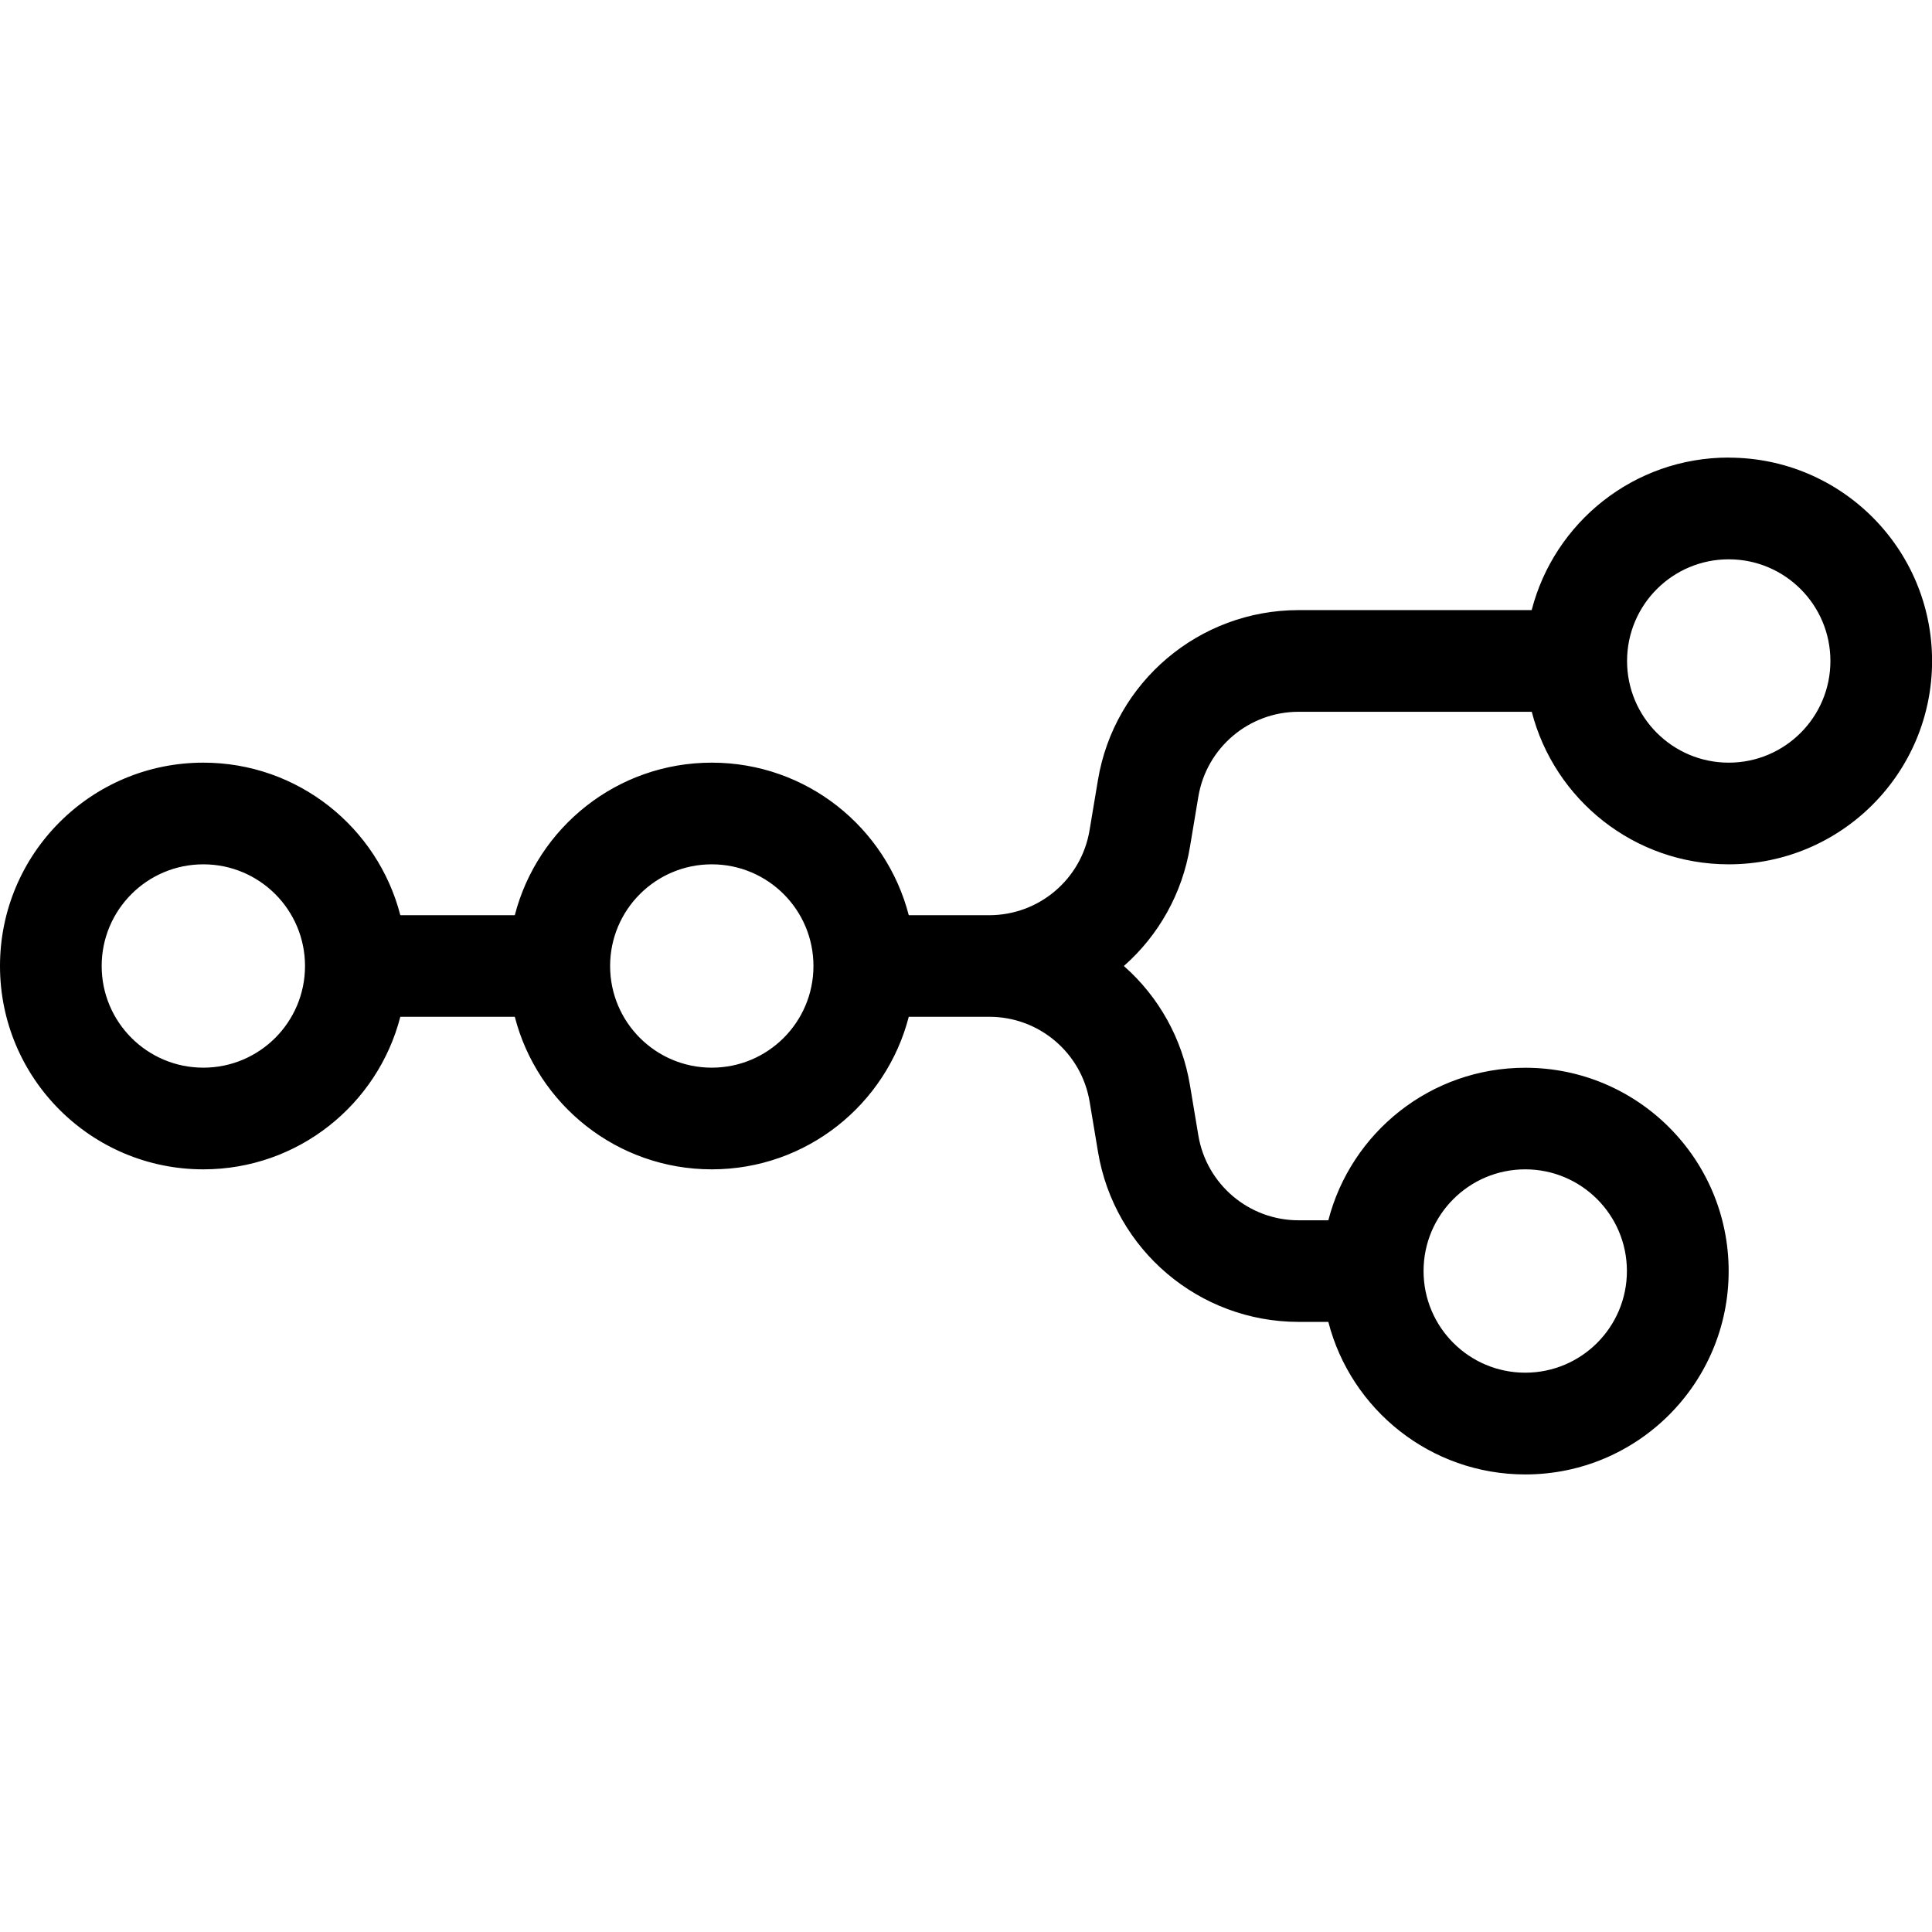
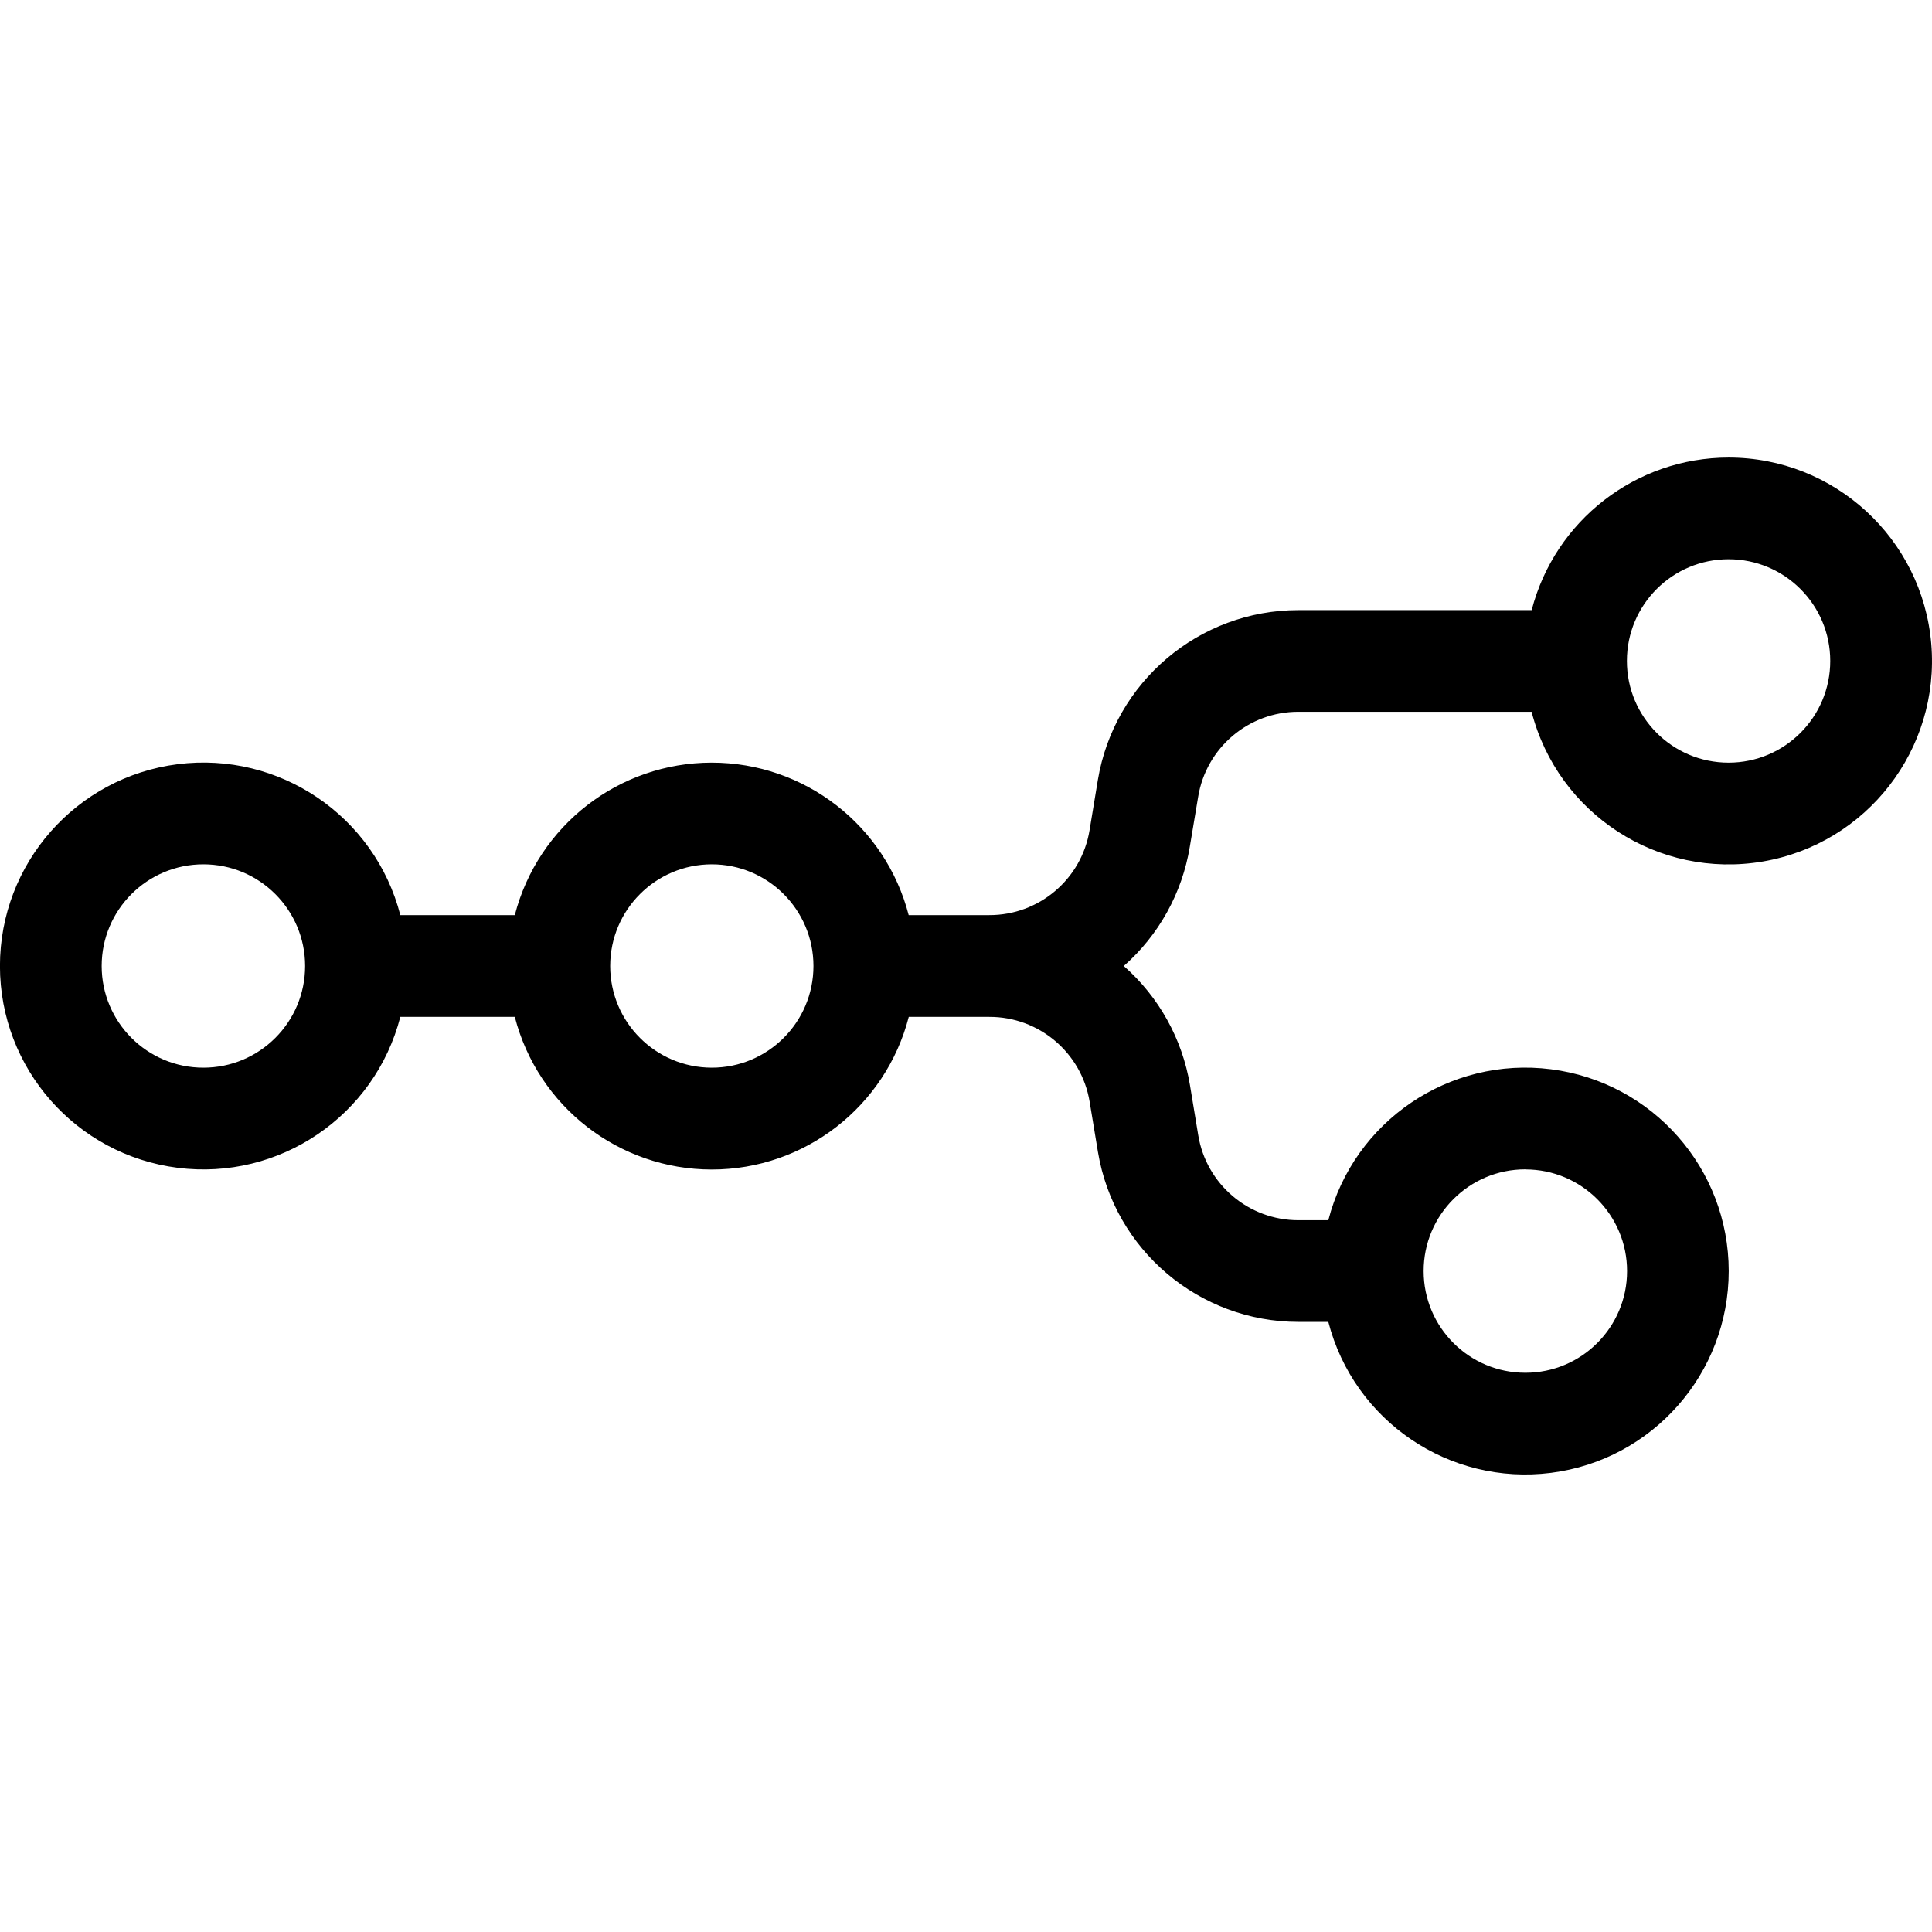
- <svg xmlns="http://www.w3.org/2000/svg" role="img" viewBox="0 0 24 24">
-   <path d="M21.474 5.684c-1.177 0-2.166.805-2.447 1.895h-2.896c-1.235 0-2.289.893-2.492 2.111l-.104.623a1.263 1.263 0 0 1-1.246 1.056H11.289c-.281-1.09-1.27-1.895-2.447-1.895s-2.166.805-2.447 1.895H4.973c-.281-1.09-1.27-1.895-2.447-1.895C1.131 9.474 0 10.605 0 12s1.131 2.526 2.526 2.526c1.177 0 2.166-.805 2.447-1.895h1.422c.28 1.09 1.27 1.895 2.447 1.895 1.177 0 2.166-.805 2.447-1.895h1.001a1.263 1.263 0 0 1 1.246 1.056l.104.623c.203 1.218 1.257 2.111 2.492 2.111h.369c.28 1.089 1.27 1.895 2.447 1.895 1.395 0 2.526-1.131 2.526-2.526s-1.131-2.526-2.526-2.526c-1.177 0-2.166.805-2.447 1.895h-.369a1.263 1.263 0 0 1-1.246-1.056l-.104-.623A2.52 2.52 0 0 0 13.961 12a2.52 2.52 0 0 0 .821-1.479l.104-.623a1.263 1.263 0 0 1 1.246-1.056h2.896c.281 1.09 1.27 1.895 2.447 1.895 1.395 0 2.526-1.131 2.526-2.526s-1.131-2.526-2.526-2.526m0 1.263a1.263 1.263 0 0 1 1.263 1.263 1.263 1.263 0 0 1-1.263 1.263 1.263 1.263 0 0 1-1.263-1.263 1.263 1.263 0 0 1 1.263-1.263M2.526 10.737A1.263 1.263 0 0 1 3.789 12a1.263 1.263 0 0 1-1.263 1.263A1.263 1.263 0 0 1 1.263 12a1.263 1.263 0 0 1 1.263-1.263m6.316 0A1.263 1.263 0 0 1 10.105 12a1.263 1.263 0 0 1-1.263 1.263A1.263 1.263 0 0 1 7.579 12a1.263 1.263 0 0 1 1.263-1.263m10.105 3.789a1.263 1.263 0 0 1 1.263 1.263 1.263 1.263 0 0 1-1.263 1.263 1.263 1.263 0 0 1-1.263-1.263 1.263 1.263 0 0 1 1.263-1.263" />
+ <svg xmlns="http://www.w3.org/2000/svg" viewBox="0 0 24 24">
+   <path d="M21.474 5.684a2.53 2.53 0 0 0-2.447 1.895H16.13a2.526 2.526 0 0 0-2.492 2.11l-.103.624a1.26 1.26 0 0 1-1.246 1.055h-1.001a2.527 2.527 0 0 0-4.893 0H4.973a2.527 2.527 0 1 0 0 1.264h1.422a2.527 2.527 0 0 0 4.894 0h1a1.26 1.26 0 0 1 1.247 1.055l.103.623a2.526 2.526 0 0 0 2.492 2.111h.37a2.527 2.527 0 1 0 0-1.263h-.37a1.26 1.26 0 0 1-1.246-1.056l-.103-.623A2.52 2.52 0 0 0 13.96 12a2.52 2.52 0 0 0 .82-1.48l.104-.622a1.26 1.26 0 0 1 1.246-1.056h2.896a2.527 2.527 0 1 0 2.447-3.158m0 1.263a1.263 1.263 0 0 1 1.263 1.263 1.263 1.263 0 0 1-1.263 1.264A1.263 1.263 0 0 1 20.21 8.21a1.263 1.263 0 0 1 1.264-1.263m-18.948 3.79A1.263 1.263 0 0 1 3.79 12a1.263 1.263 0 0 1-1.264 1.263A1.263 1.263 0 0 1 1.263 12a1.263 1.263 0 0 1 1.263-1.263m6.316 0A1.263 1.263 0 0 1 10.105 12a1.263 1.263 0 0 1-1.263 1.263A1.263 1.263 0 0 1 7.58 12a1.263 1.263 0 0 1 1.263-1.263m10.106 3.79a1.263 1.263 0 0 1 1.263 1.263 1.263 1.263 0 0 1-1.263 1.263 1.263 1.263 0 0 1-1.264-1.263 1.263 1.263 0 0 1 1.263-1.264" />
</svg>
